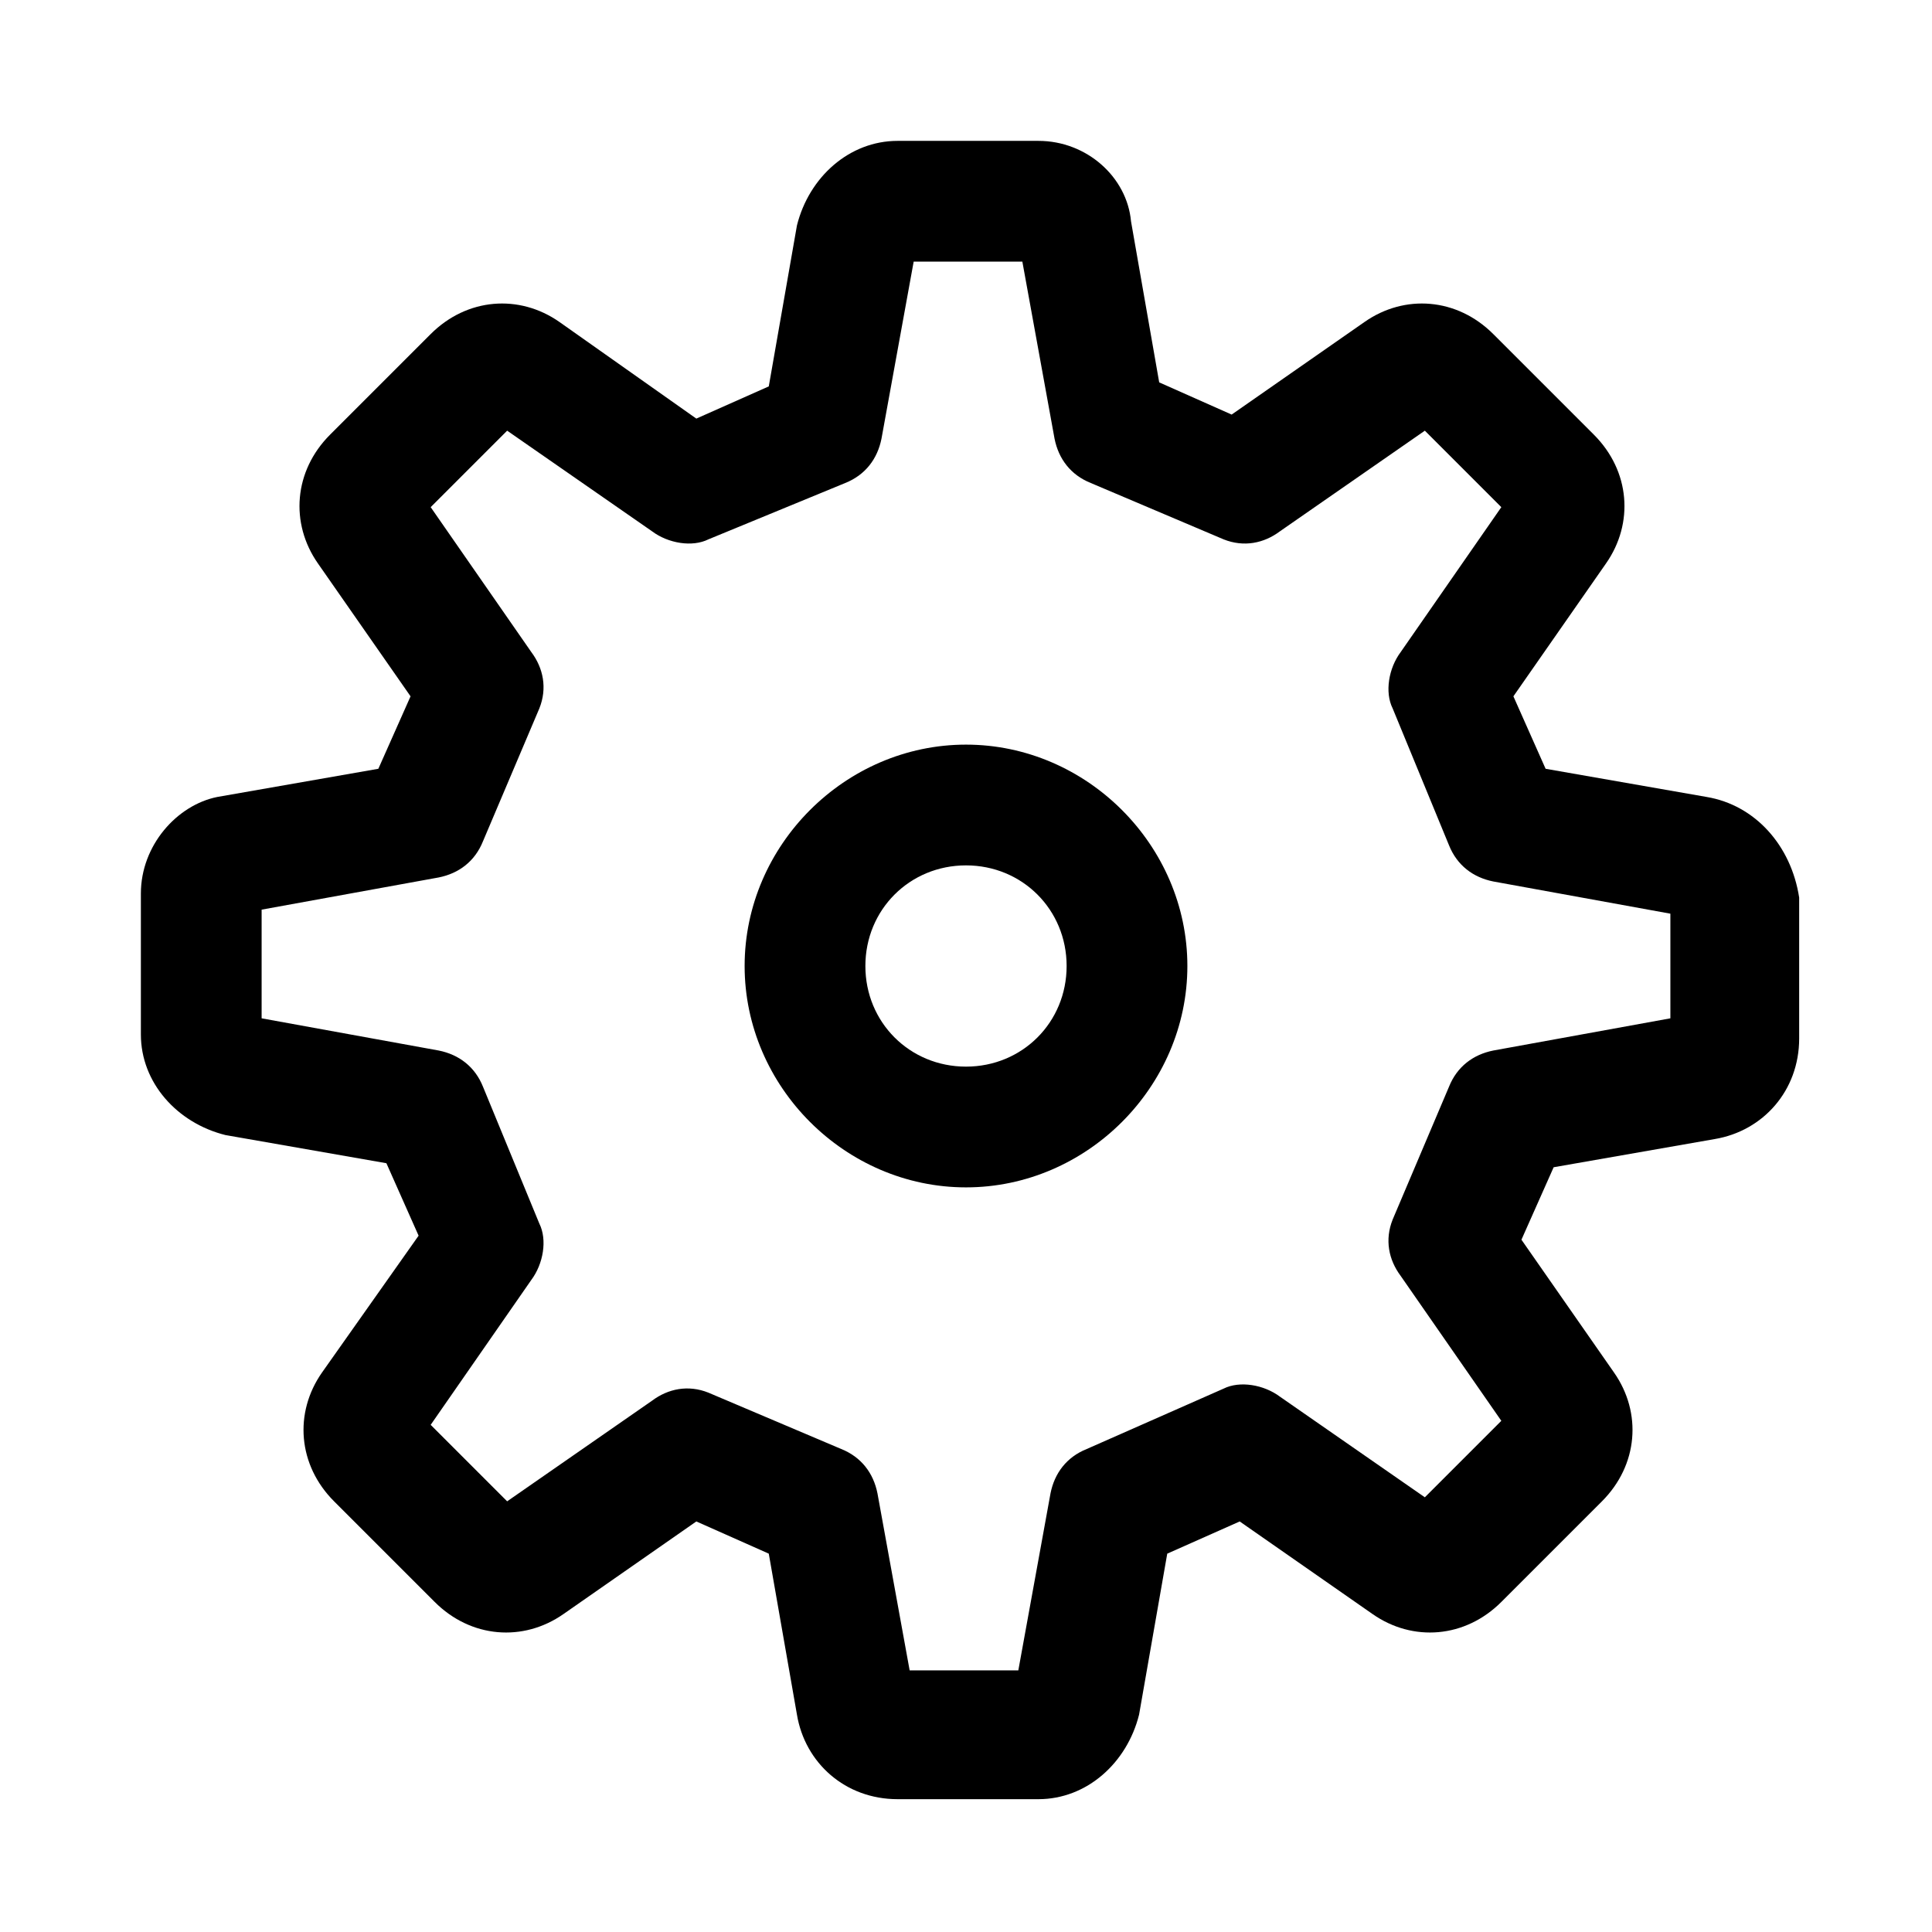
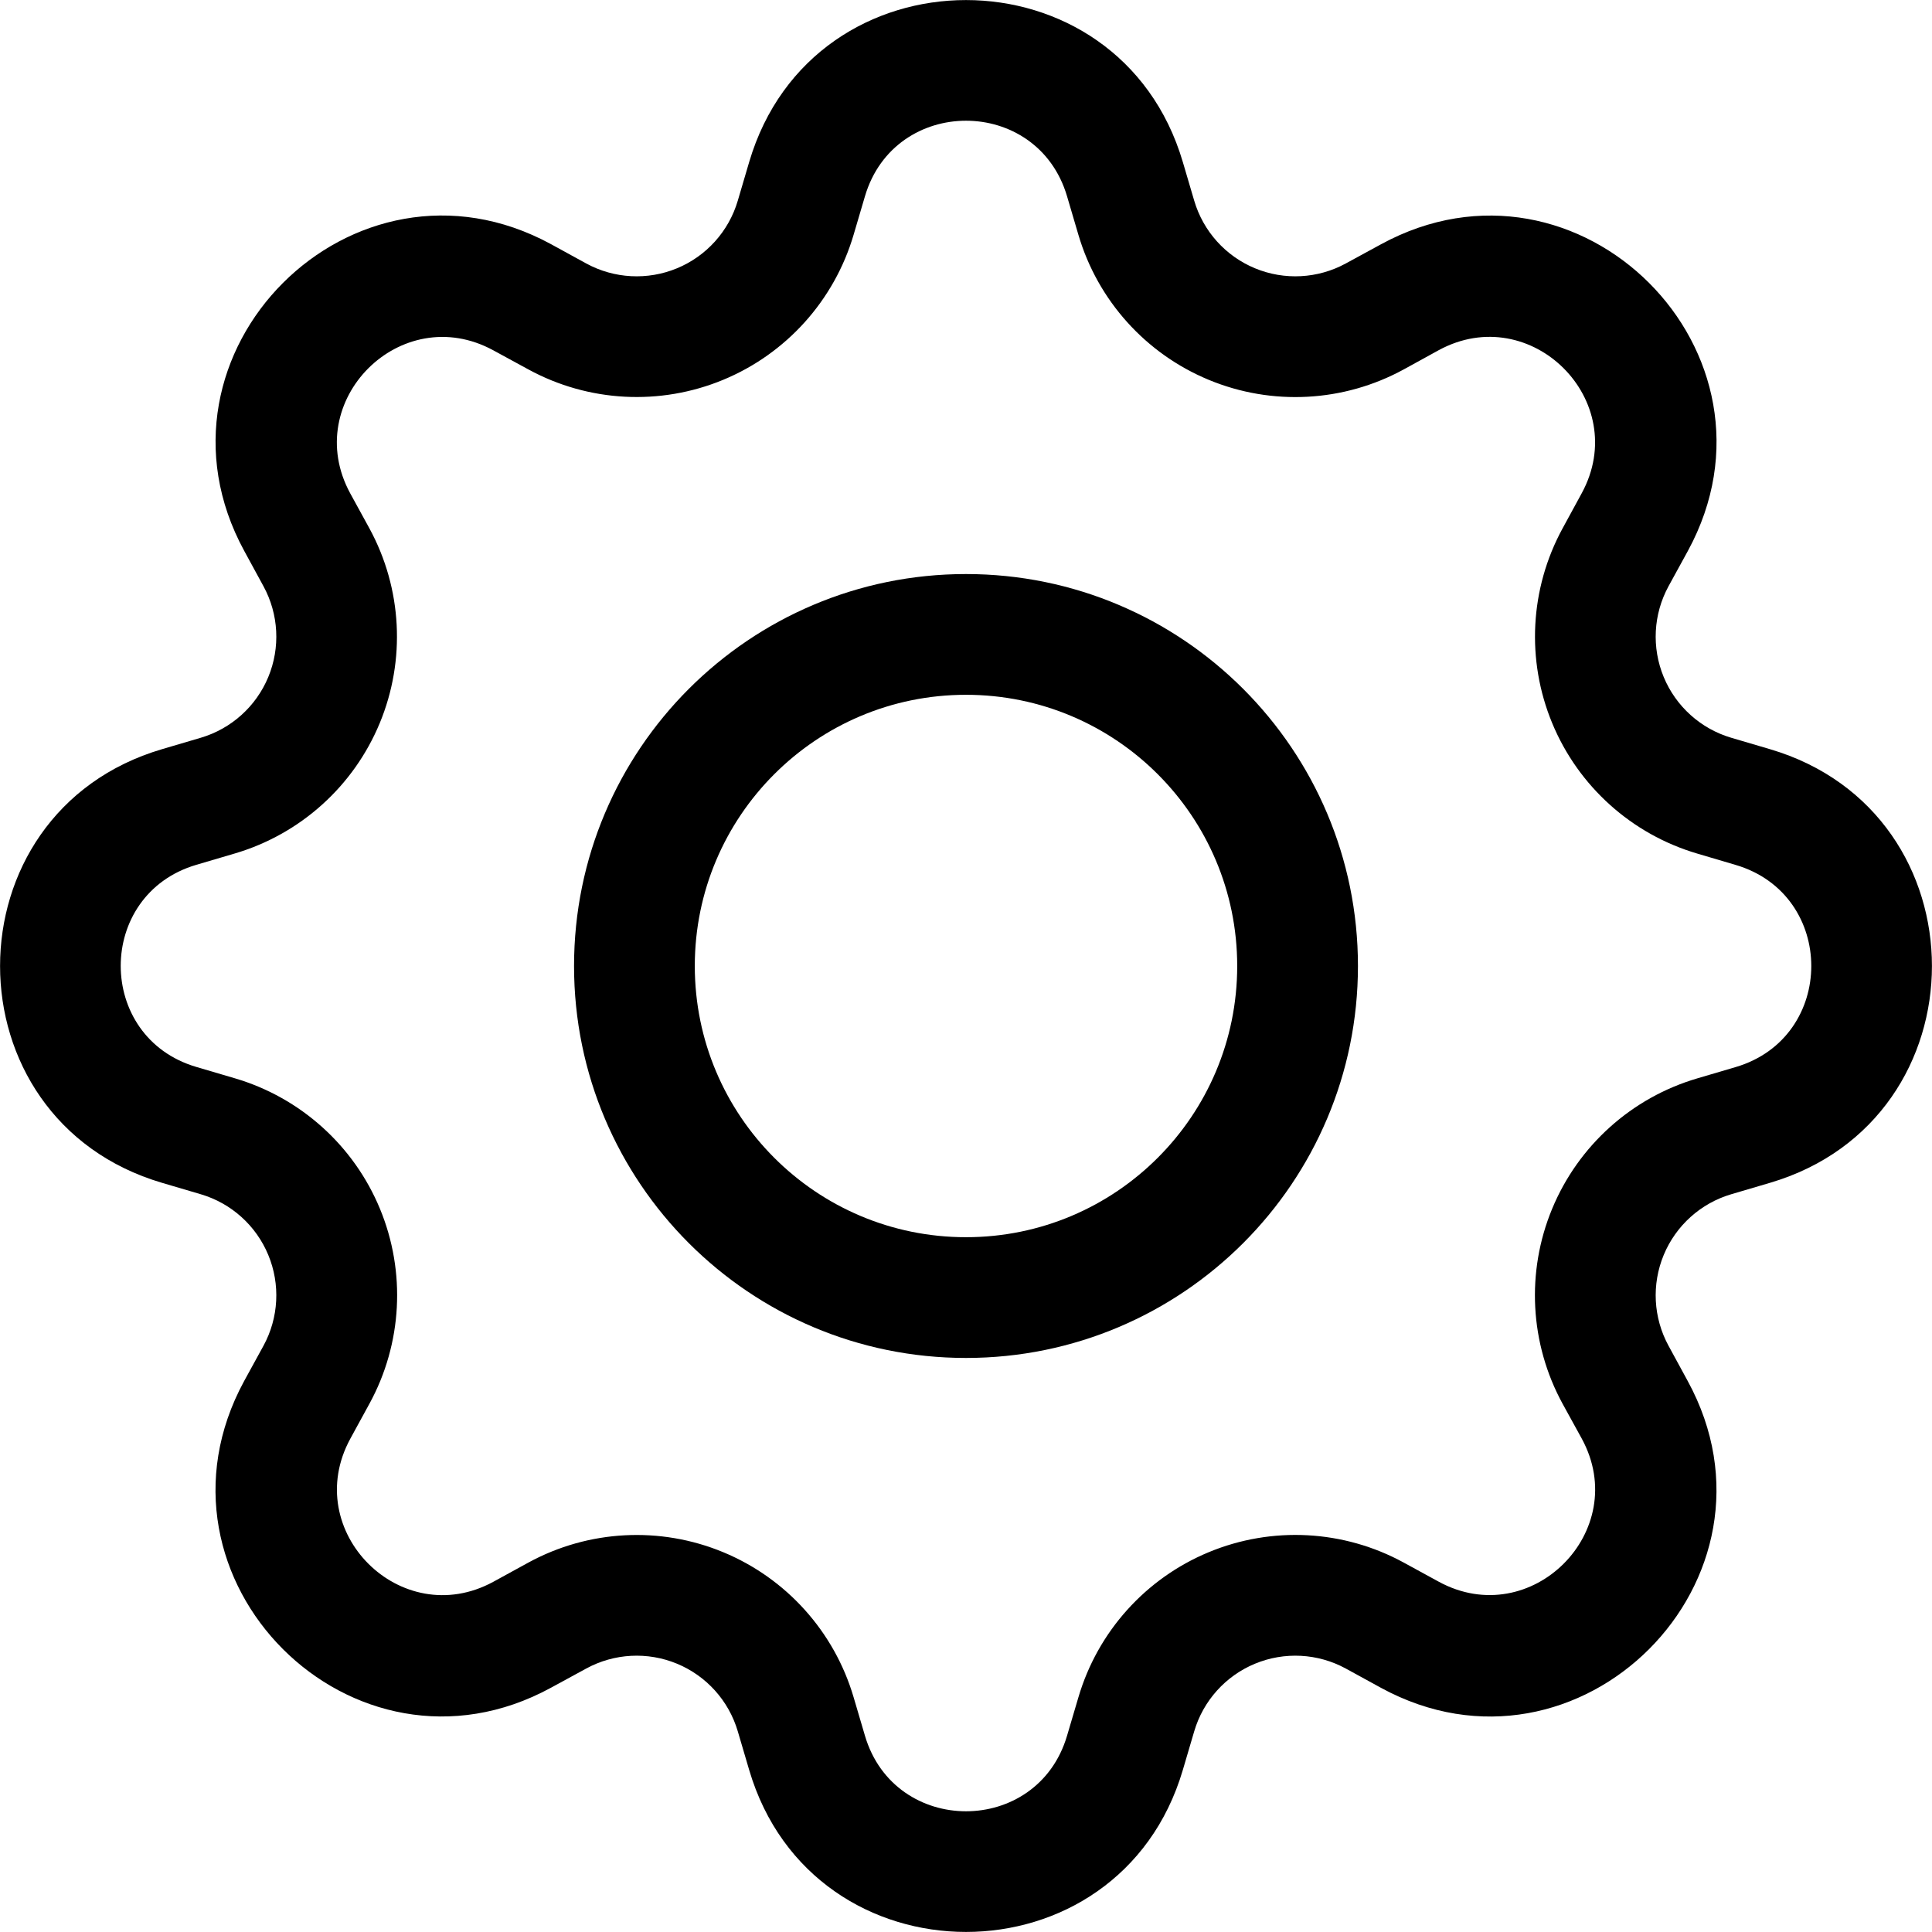
- <svg xmlns="http://www.w3.org/2000/svg" t="1656579606453" class="icon" viewBox="0 0 1024 1024" version="1.1" p-id="3083" width="1em" height="1em" fill="currentColor">
-   <path d="M904.533 422.4l-85.333-14.933-17.067-38.4 49.067-70.4c14.933-21.333 12.8-49.067-6.4-68.267l-53.333-53.333c-19.2-19.2-46.933-21.333-68.267-6.4l-70.4 49.067-38.4-17.067-14.933-85.333c-2.133-23.467-23.467-42.667-49.067-42.667h-74.667c-25.6 0-46.933 19.2-53.333 44.8l-14.933 85.333-38.4 17.067L296.533 170.667c-21.333-14.933-49.067-12.8-68.267 6.4l-53.333 53.333c-19.2 19.2-21.333 46.933-6.4 68.267l49.067 70.4-17.067 38.4-85.333 14.933c-21.333 4.267-40.533 25.6-40.533 51.2v74.667c0 25.6 19.2 46.933 44.8 53.333l85.333 14.933 17.067 38.4L170.667 727.467c-14.933 21.333-12.8 49.067 6.4 68.267l53.333 53.333c19.2 19.2 46.933 21.333 68.267 6.4l70.4-49.067 38.4 17.067 14.933 85.333c4.267 25.6 25.6 44.8 53.333 44.8h74.667c25.6 0 46.933-19.2 53.333-44.8l14.933-85.333 38.4-17.067 70.4 49.067c21.333 14.933 49.067 12.8 68.267-6.4l53.333-53.333c19.2-19.2 21.333-46.933 6.4-68.267l-49.067-70.4 17.067-38.4 85.333-14.933c25.6-4.267 44.8-25.6 44.8-53.333v-74.667c-4.267-27.733-23.467-49.067-49.067-53.333z m-19.2 117.333l-93.867 17.067c-10.667 2.133-19.2 8.533-23.467 19.2l-29.867 70.4c-4.267 10.667-2.133 21.333 4.267 29.867l53.333 76.8-40.533 40.533-76.8-53.333c-8.533-6.4-21.333-8.533-29.867-4.267L576 768c-10.667 4.267-17.067 12.8-19.2 23.467l-17.067 93.867h-57.6l-17.067-93.867c-2.133-10.667-8.533-19.2-19.2-23.467l-70.4-29.867c-10.667-4.267-21.333-2.133-29.867 4.267l-76.8 53.333-40.533-40.533 53.333-76.8c6.4-8.533 8.533-21.333 4.267-29.867L256 576c-4.267-10.667-12.8-17.067-23.467-19.2l-93.867-17.067v-57.6l93.867-17.067c10.667-2.133 19.2-8.533 23.467-19.2l29.867-70.4c4.267-10.667 2.133-21.333-4.267-29.867l-53.333-76.8 40.533-40.533 76.8 53.333c8.533 6.4 21.333 8.533 29.867 4.267L448 256c10.667-4.267 17.067-12.8 19.2-23.467l17.067-93.867h57.6l17.067 93.867c2.133 10.667 8.533 19.2 19.2 23.467l70.4 29.867c10.667 4.267 21.333 2.133 29.867-4.267l76.8-53.333 40.533 40.533-53.333 76.8c-6.4 8.533-8.533 21.333-4.267 29.867L768 448c4.267 10.667 12.8 17.067 23.467 19.2l93.867 17.067v55.467z" p-id="3084" />
-   <path d="M512 394.667c-64 0-117.333 53.333-117.333 117.333s53.333 117.333 117.333 117.333 117.333-53.333 117.333-117.333-53.333-117.333-117.333-117.333z m0 170.667c-29.867 0-53.333-23.467-53.333-53.333s23.467-53.333 53.333-53.333 53.333 23.467 53.333 53.333-23.467 53.333-53.333 53.333z" p-id="3085" />
+ <svg xmlns="http://www.w3.org/2000/svg" fill="currentColor" class="bi bi-gear" viewBox="0 0 16 16">
+   <path d="M8 4.754a3.246 3.246 0 1 0 0 6.492 3.246 3.246 0 0 0 0-6.492zM5.754 8a2.246 2.246 0 1 1 4.492 0 2.246 2.246 0 0 1-4.492 0z" />
+   <path d="M9.796 1.343c-.527-1.79-3.065-1.79-3.592 0l-.094.319a.873.873 0 0 1-1.255.52l-.292-.16c-1.64-.892-3.433.902-2.54 2.541l.159.292a.873.873 0 0 1-.52 1.255l-.319.094c-1.79.527-1.79 3.065 0 3.592l.319.094a.873.873 0 0 1 .52 1.255l-.16.292c-.892 1.64.901 3.434 2.541 2.54l.292-.159a.873.873 0 0 1 1.255.52l.094.319c.527 1.79 3.065 1.79 3.592 0l.094-.319a.873.873 0 0 1 1.255-.52l.292.16c1.64.893 3.434-.902 2.54-2.541l-.159-.292a.873.873 0 0 1 .52-1.255l.319-.094c1.79-.527 1.79-3.065 0-3.592l-.319-.094a.873.873 0 0 1-.52-1.255l.16-.292c.893-1.64-.902-3.433-2.541-2.54l-.292.159a.873.873 0 0 1-1.255-.52l-.094-.319zm-2.633.283c.246-.835 1.428-.835 1.674 0l.094.319a1.873 1.873 0 0 0 2.693 1.115l.291-.16c.764-.415 1.6.42 1.184 1.185l-.159.292a1.873 1.873 0 0 0 1.116 2.692l.318.094c.835.246.835 1.428 0 1.674l-.319.094a1.873 1.873 0 0 0-1.115 2.693l.16.291c.415.764-.42 1.6-1.185 1.184l-.291-.159a1.873 1.873 0 0 0-2.693 1.116l-.094.318c-.246.835-1.428.835-1.674 0l-.094-.319a1.873 1.873 0 0 0-2.692-1.115l-.292.16c-.764.415-1.6-.42-1.184-1.185l.159-.291A1.873 1.873 0 0 0 1.945 8.93l-.319-.094c-.835-.246-.835-1.428 0-1.674l.319-.094A1.873 1.873 0 0 0 3.06 4.377l-.16-.292c-.415-.764.42-1.6 1.185-1.184l.292.159a1.873 1.873 0 0 0 2.692-1.115l.094-.319z" />
</svg>
